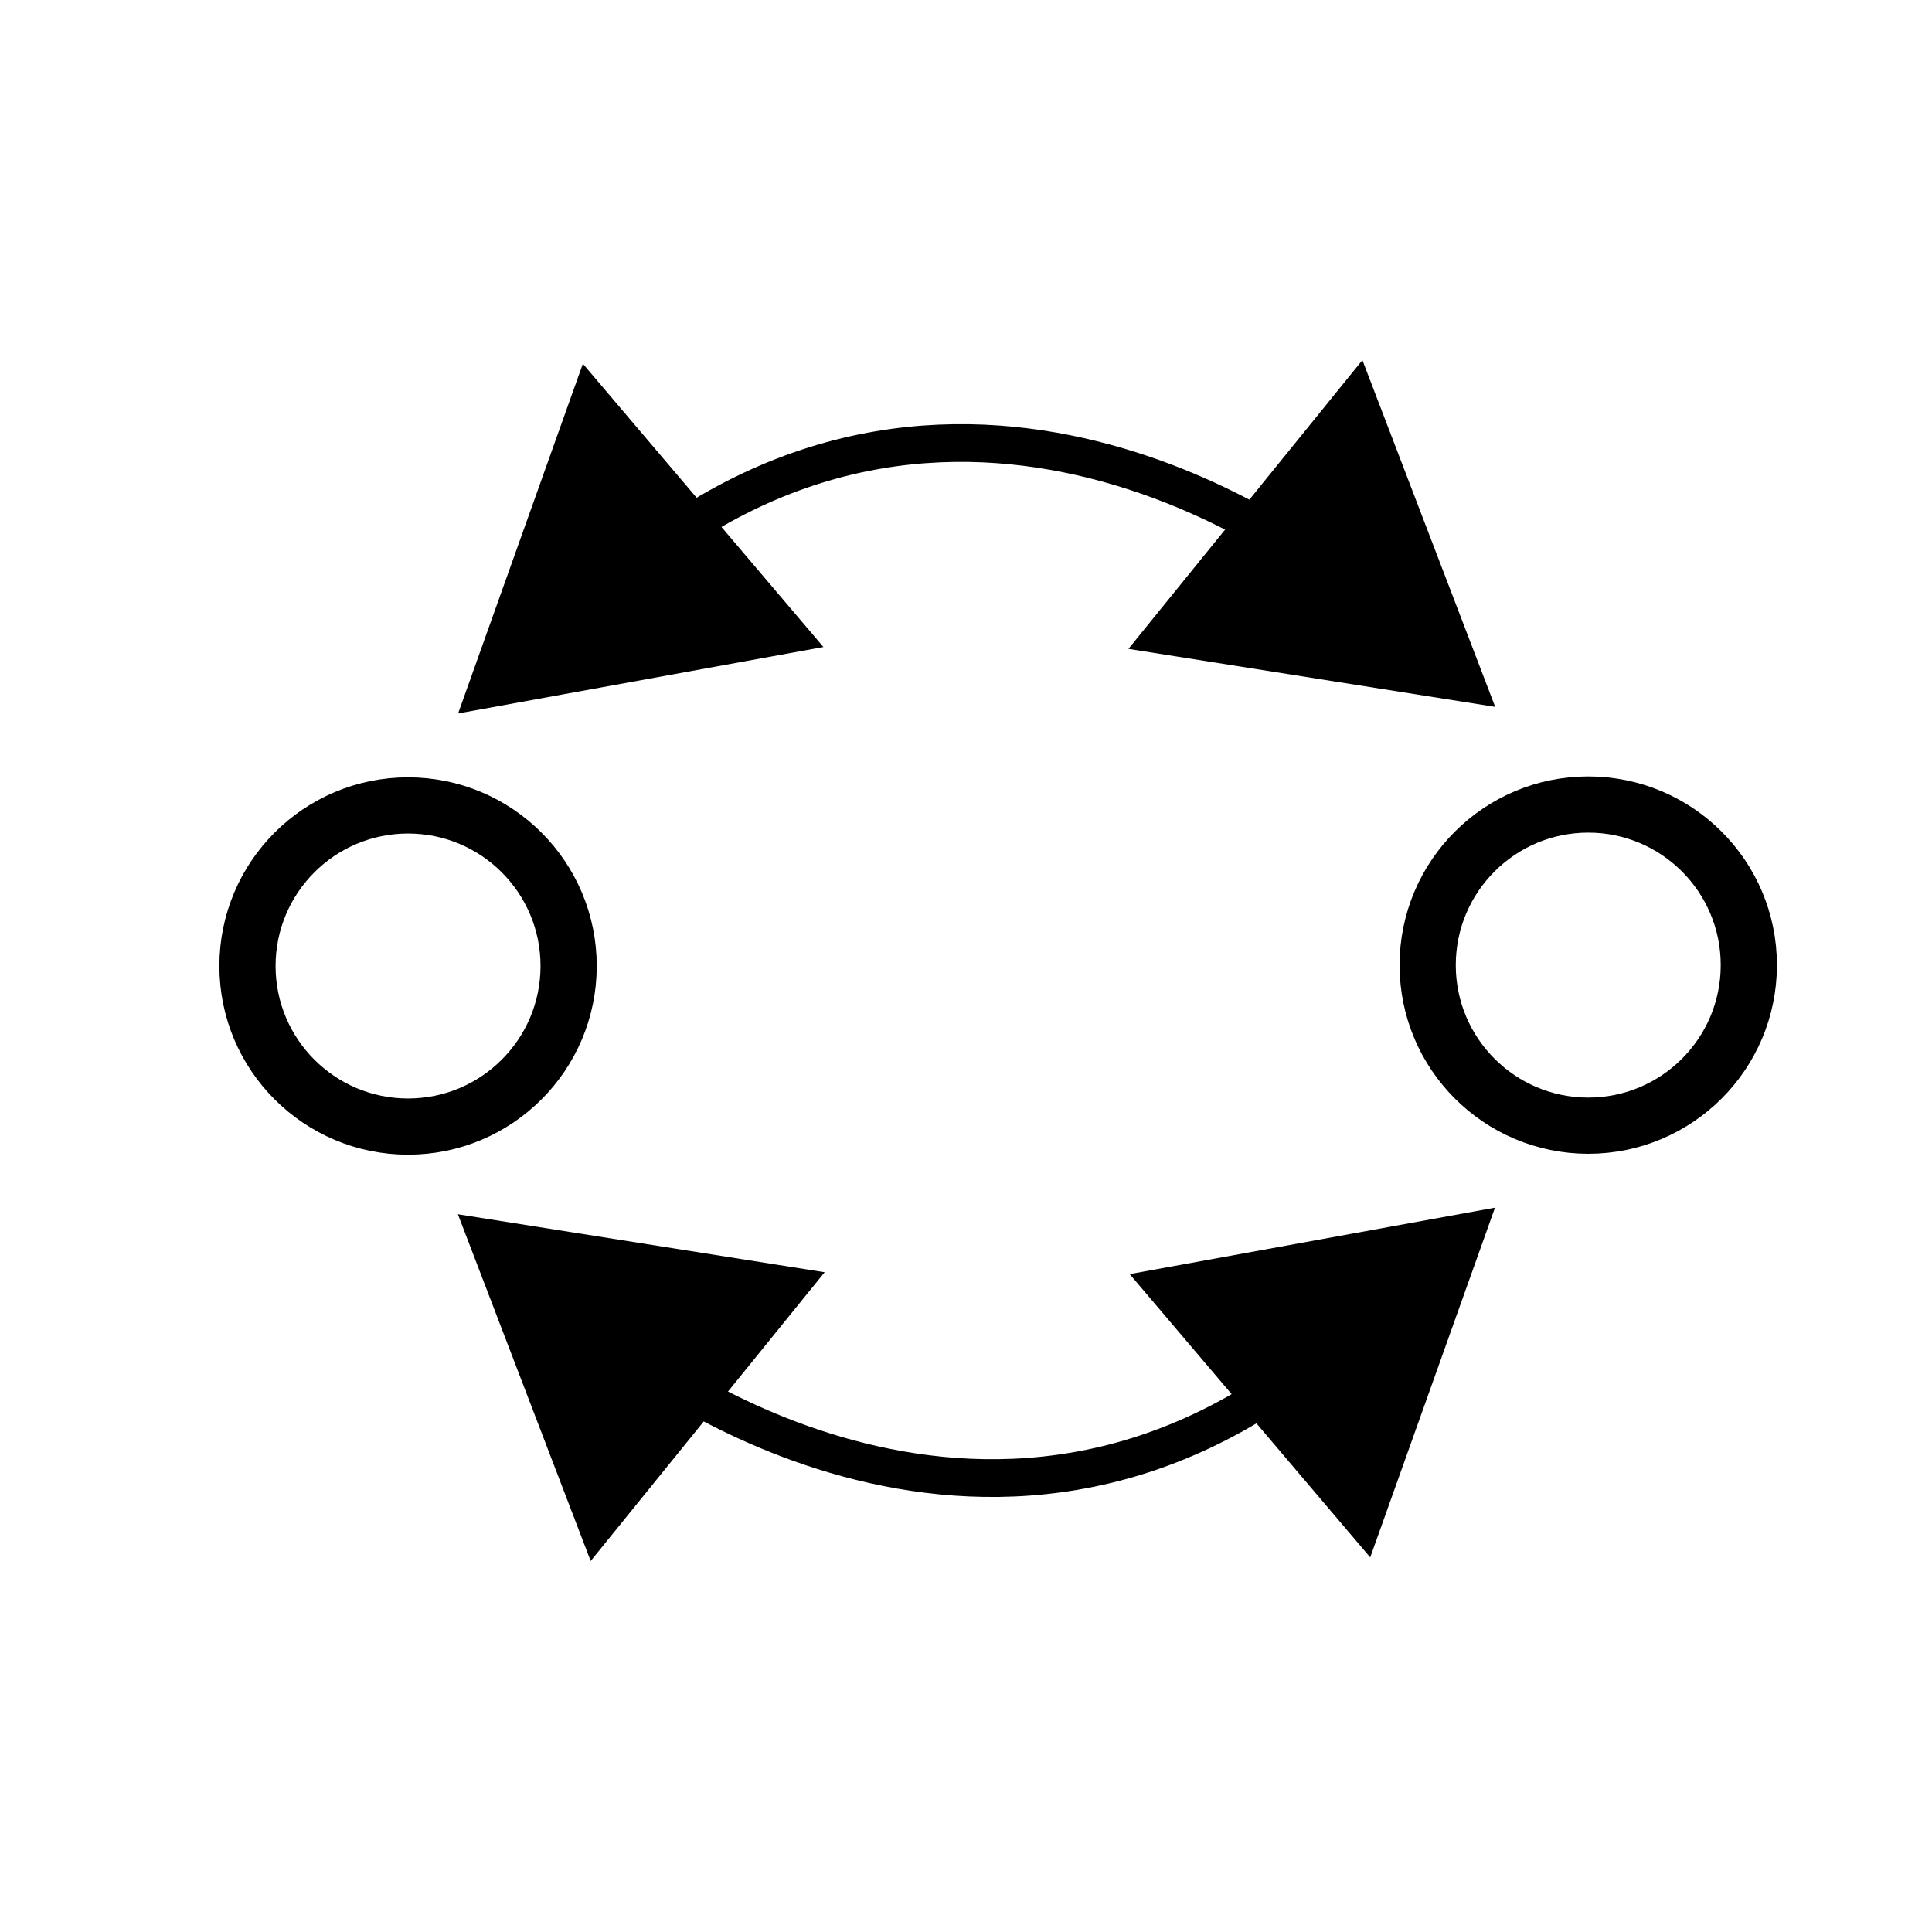
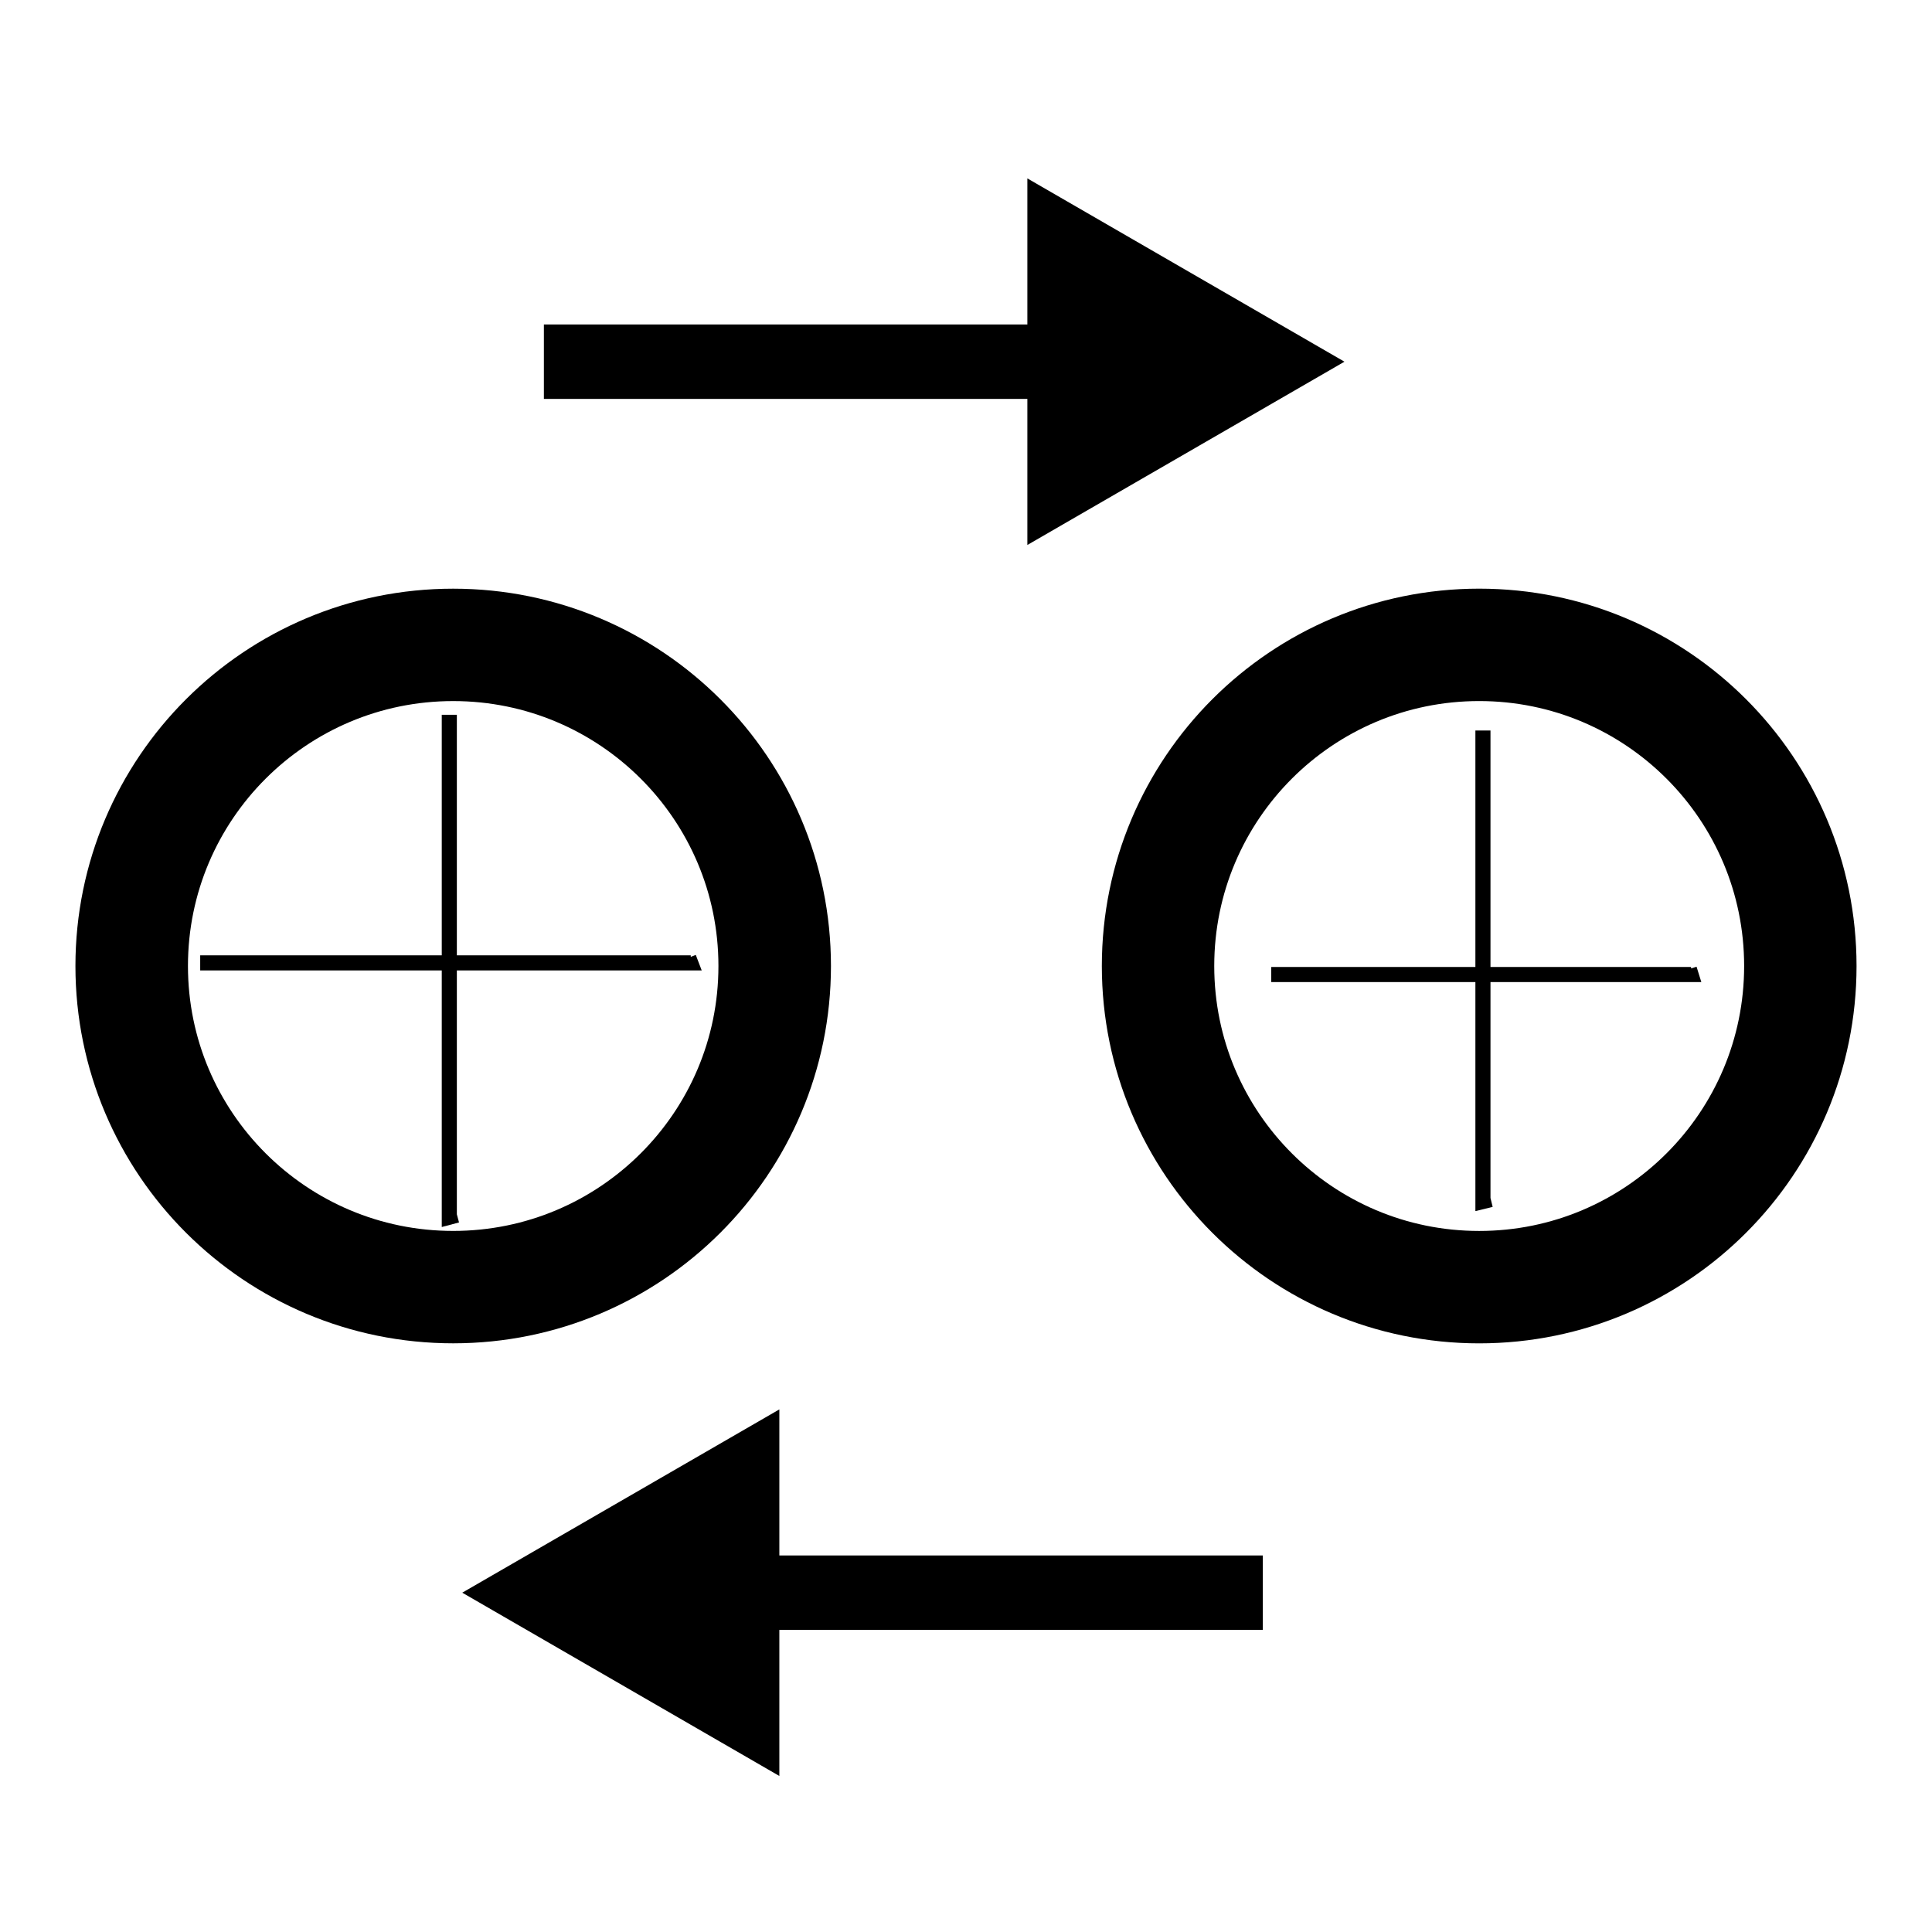
<svg xmlns="http://www.w3.org/2000/svg" width="256" height="256" id="svg3336" version="1.1">
  <defs id="defs3338">
+     <marker orient="auto" refY="0.0" refX="0.0" id="TriangleInM" style="overflow:visible">
+       <path id="path4311" d="M 5.77,0.0 L -2.88,5.0 L -2.88,-5.0 L 5.77,0.0 z " style="fill-rule:evenodd;stroke:#000000;stroke-width:1pt;stroke-opacity:1;fill:#000000;fill-opacity:1" transform="scale(-0.4)" />
+     </marker>
    <marker orient="auto" refY="0.0" refX="0.0" id="TriangleInL" style="overflow:visible">
      <path id="path4308" d="M 5.77,0.0 L -2.88,5.0 L -2.88,-5.0 L 5.77,0.0 z " style="fill-rule:evenodd;stroke:#000000;stroke-width:1pt;stroke-opacity:1;fill:#000000;fill-opacity:1" transform="scale(-0.8)" />
    </marker>
    <marker orient="auto" refY="0.0" refX="0.0" id="marker13939" style="overflow:visible">
      <path id="path13941" d="M 5.77,0.0 L -2.88,5.0 L -2.88,-5.0 L 5.77,0.0 z " style="fill-rule:evenodd;stroke:#000000;stroke-width:1pt;stroke-opacity:1;fill:#000000;fill-opacity:1" transform="scale(0.8)" />
    </marker>
    <marker orient="auto" refY="0.0" refX="0.0" id="TriangleOutM" style="overflow:visible">
      <path id="path4320" d="M 5.77,0.0 L -2.88,5.0 L -2.88,-5.0 L 5.77,0.0 z " style="fill-rule:evenodd;stroke:#000000;stroke-width:1pt;stroke-opacity:1;fill:#000000;fill-opacity:1" transform="scale(0.4)" />
    </marker>
    <marker orient="auto" refY="0.0" refX="0.0" id="marker13795" style="overflow:visible;">
      <path id="path13797" style="fill-rule:evenodd;stroke-width:0.625;stroke-linejoin:round;stroke:#000000;stroke-opacity:1;fill:#000000;fill-opacity:1" d="M 8.719,4.034 L -2.207,0.016 L 8.719,-4.002 C 6.973,-1.63 6.983,1.616 8.719,4.034 z " transform="scale(0.6) rotate(180) translate(0,0)" />
    </marker>
    <marker orient="auto" refY="0.0" refX="0.0" id="marker13731" style="overflow:visible;">
      <path id="path13733" style="fill-rule:evenodd;stroke-width:0.625;stroke-linejoin:round;stroke:#000000;stroke-opacity:1;fill:#000000;fill-opacity:1" d="M 8.719,4.034 L -2.207,0.016 L 8.719,-4.002 C 6.973,-1.63 6.983,1.616 8.719,4.034 z " transform="scale(0.6) rotate(180) translate(0,0)" />
    </marker>
    <marker orient="auto" refY="0" refX="0" id="TriangleOutL" style="overflow:visible">
      <path id="path4317" d="m 5.77,0 -8.65,5 0,-10 8.65,5 z" style="fill:#000000;fill-opacity:1;fill-rule:evenodd;stroke:#000000;stroke-width:1pt;stroke-opacity:1" transform="scale(0.8,0.8)" />
    </marker>
    <marker orient="auto" refY="0" refX="0" id="Arrow2Mend" style="overflow:visible">
      <path id="path4202" style="fill:#000000;fill-opacity:1;fill-rule:evenodd;stroke:#000000;stroke-width:0.625;stroke-linejoin:round;stroke-opacity:1" d="M 8.719,4.034 -2.207,0.016 8.719,-4.002 c -1.745,2.372 -1.735,5.617 -6e-7,8.035 z" transform="scale(-0.6,-0.6)" />
    </marker>
    <marker orient="auto" refY="0" refX="0" id="Arrow1Mend" style="overflow:visible">
      <path id="path4184" d="M 0,0 5,-5 -12.5,0 5,5 0,0 Z" style="fill:#000000;fill-opacity:1;fill-rule:evenodd;stroke:#000000;stroke-width:1pt;stroke-opacity:1" transform="matrix(-0.4,0,0,-0.4,-4,0)" />
    </marker>
    <marker refY="50" refX="50" markerHeight="5" markerWidth="5" viewBox="0 0 100 100" se_type="rightarrow" orient="auto" markerUnits="strokeWidth" id="se_marker_end_svg_14">
      <path d="M 100,50 0,90 30,50 0,10 Z" id="path3341" style="fill:#000000;stroke:#000000;stroke-width:10" />
    </marker>
    <marker orient="auto" refY="0" refX="0" id="TriangleOutL-2" style="overflow:visible">
      <path id="path4317-3" d="m 5.77,0 -8.65,5 0,-10 8.65,5 z" style="fill:#000000;fill-opacity:1;fill-rule:evenodd;stroke:#000000;stroke-width:1pt;stroke-opacity:1" transform="scale(0.8,0.8)" />
    </marker>
    <marker orient="auto" refY="0" refX="0" id="TriangleOutL-0" style="overflow:visible">
      <path id="path4317-1" d="m 5.77,0 -8.65,5 0,-10 8.65,5 z" style="fill:#000000;fill-opacity:1;fill-rule:evenodd;stroke:#000000;stroke-width:1pt;stroke-opacity:1" transform="scale(0.8,0.8)" />
    </marker>
    <marker orient="auto" refY="0" refX="0" id="TriangleOutL-8" style="overflow:visible">
      <path id="path4317-0" d="m 5.77,0 -8.65,5 0,-10 8.65,5 z" style="fill:#000000;fill-opacity:1;fill-rule:evenodd;stroke:#000000;stroke-width:1pt;stroke-opacity:1" transform="scale(0.8,0.8)" />
    </marker>
    <marker orient="auto" refY="0" refX="0" id="TriangleInL-7" style="overflow:visible">
      <path id="path4308-8" d="m 5.77,0 -8.65,5 0,-10 8.65,5 z" style="fill:#000000;fill-opacity:1;fill-rule:evenodd;stroke:#000000;stroke-width:1pt;stroke-opacity:1" transform="scale(-0.8,-0.8)" />
    </marker>
    <marker orient="auto" refY="0" refX="0" id="marker13939-1" style="overflow:visible">
      <path id="path13941-3" d="m 5.77,0 -8.65,5 0,-10 8.65,5 z" style="fill:#000000;fill-opacity:1;fill-rule:evenodd;stroke:#000000;stroke-width:1pt;stroke-opacity:1" transform="scale(0.8,0.8)" />
    </marker>
+     <marker orient="auto" refY="0" refX="0" id="TriangleInM-9" style="overflow:visible">
+       <path id="path4311-0" d="m 5.77,0 -8.65,5 0,-10 8.65,5 z" style="fill:#000000;fill-opacity:1;fill-rule:evenodd;stroke:#000000;stroke-width:1pt;stroke-opacity:1" transform="scale(-0.4,-0.4)" />
+     </marker>
+     <marker orient="auto" refY="0" refX="0" id="TriangleOutM-2" style="overflow:visible">
+       <path id="path4320-6" d="m 5.77,0 -8.65,5 0,-10 8.65,5 z" style="fill:#000000;fill-opacity:1;fill-rule:evenodd;stroke:#000000;stroke-width:1pt;stroke-opacity:1" transform="scale(0.4,0.4)" />
+     </marker>
+     <marker orient="auto" refY="0" refX="0" id="TriangleOutM-7" style="overflow:visible">
+       <path id="path4320-3" d="m 5.77,0 -8.65,5 0,-10 8.65,5 z" style="fill:#000000;fill-opacity:1;fill-rule:evenodd;stroke:#000000;stroke-width:1pt;stroke-opacity:1" transform="scale(0.4,0.4)" />
+     </marker>
+     <marker orient="auto" refY="0" refX="0" id="TriangleOutL-1" style="overflow:visible">
+       <path id="path4317-17" d="m 5.77,0 -8.65,5 0,-10 8.65,5 z" style="fill:#000000;fill-opacity:1;fill-rule:evenodd;stroke:#000000;stroke-width:1pt;stroke-opacity:1" transform="scale(0.8,0.8)" />
+     </marker>
+     <marker orient="auto" refY="0" refX="0" id="TriangleOutL-15" style="overflow:visible">
+       <path id="path4317-9" d="m 5.77,0 -8.65,5 0,-10 8.65,5 z" style="fill:#000000;fill-opacity:1;fill-rule:evenodd;stroke:#000000;stroke-width:1pt;stroke-opacity:1" transform="scale(0.8,0.8)" />
+     </marker>
+     <marker orient="auto" refY="0" refX="0" id="TriangleOutM-7-0" style="overflow:visible">
+       <path id="path4320-3-7" d="m 5.77,0 -8.65,5 0,-10 8.65,5 z" style="fill:#000000;fill-opacity:1;fill-rule:evenodd;stroke:#000000;stroke-width:1pt;stroke-opacity:1" transform="scale(0.4,0.4)" />
+     </marker>
  </defs>
-   <circle style="fill:none;stroke:#000000;stroke-width:7.447;stroke-miterlimit:4;stroke-dasharray:none" stroke-linejoin="null" stroke-linecap="null" cx="54.069" cy="128" id="svg_1" r="21.277" />
-   <circle style="fill:none;stroke:#000000;stroke-width:7.447;stroke-miterlimit:4;stroke-dasharray:none" stroke-linejoin="null" stroke-linecap="null" cx="210.452" cy="127.881" id="svg_1-1" r="21.277" />
-   <path style="fill:none;fill-rule:evenodd;stroke:#000000;stroke-width:5;stroke-linecap:butt;stroke-linejoin:miter;stroke-miterlimit:4;stroke-dasharray:none;stroke-opacity:1;marker-start:url(#TriangleInL);marker-end:url(#marker13939)" d="M 82.356,76.148 C 128.326,37.112 176.048,75.779 176.048,75.779" id="path13729" />
-   <path style="fill:none;fill-rule:evenodd;stroke:#000000;stroke-width:5;stroke-linecap:butt;stroke-linejoin:miter;stroke-miterlimit:4;stroke-dasharray:none;stroke-opacity:1;marker-start:url(#TriangleInL-7);marker-end:url(#marker13939-1)" d="m 176.439,178.409 c -45.97,39.036 -93.693,0.369 -93.693,0.369" id="path13729-3" />
+   <circle style="fill:none;stroke:#000000;stroke-width:7.447;stroke-miterlimit:4;stroke-dasharray:none" stroke-linejoin="null" stroke-linecap="null" cx="68.069" cy="128" id="svg_1" r="21.277" transform="matrix(2.002175,0,0,1.999825,-76.23572,-127.9776)" />
+   <circle style="fill:none;stroke:#000000;stroke-width:7.447;stroke-miterlimit:4;stroke-dasharray:none" stroke-linejoin="null" stroke-linecap="null" cx="194.452" cy="127.881" id="svg_1-1" r="21.277" transform="matrix(2,0,0,2,-192.9036,-127.7613)" />
+   <path style="fill:none;stroke:#000000;stroke-width:9.864;stroke-linecap:butt;stroke-linejoin:miter;stroke-miterlimit:4;stroke-opacity:1;stroke-dasharray:none;marker-end:url(#TriangleOutM-7)" d="m 72.068,47.926 78.057,0" id="path4169" />
+   <path style="fill:none;stroke:#000000;stroke-width:9.864;stroke-linecap:butt;stroke-linejoin:miter;stroke-miterlimit:4;stroke-opacity:1;stroke-dasharray:none;marker-end:url(#TriangleOutM-7)" d="m 167.331,211.039 -78.057,0" id="path4169-4" />
+   <path style="fill:none;stroke:#000000;stroke-width:2;stroke-linecap:butt;stroke-linejoin:miter;stroke-opacity:1;stroke-miterlimit:4;stroke-dasharray:none" d="m 59.535,94.715 0,66.571 1.03,-0.274" id="path6609" />
+   <path style="fill:none;stroke:#000000;stroke-width:2;stroke-linecap:butt;stroke-linejoin:miter;stroke-opacity:1;stroke-miterlimit:4;stroke-dasharray:none" d="m 26.527,127.587 65.001,0 -0.267,-0.697" id="path6609-9" />
+   <path style="fill:none;stroke:#000000;stroke-width:2;stroke-linecap:butt;stroke-linejoin:miter;stroke-opacity:1;stroke-miterlimit:4;stroke-dasharray:none" d="m 196.497,96.795 0,62.41 1.052,-0.257" id="path6609-1" />
+   <path style="fill:none;stroke:#000000;stroke-width:2;stroke-linecap:butt;stroke-linejoin:miter;stroke-opacity:1;stroke-miterlimit:4;stroke-dasharray:none" d="m 168.446,129.13 55.631,0 -0.229,-0.737" id="path6609-9-7" />
</svg>
